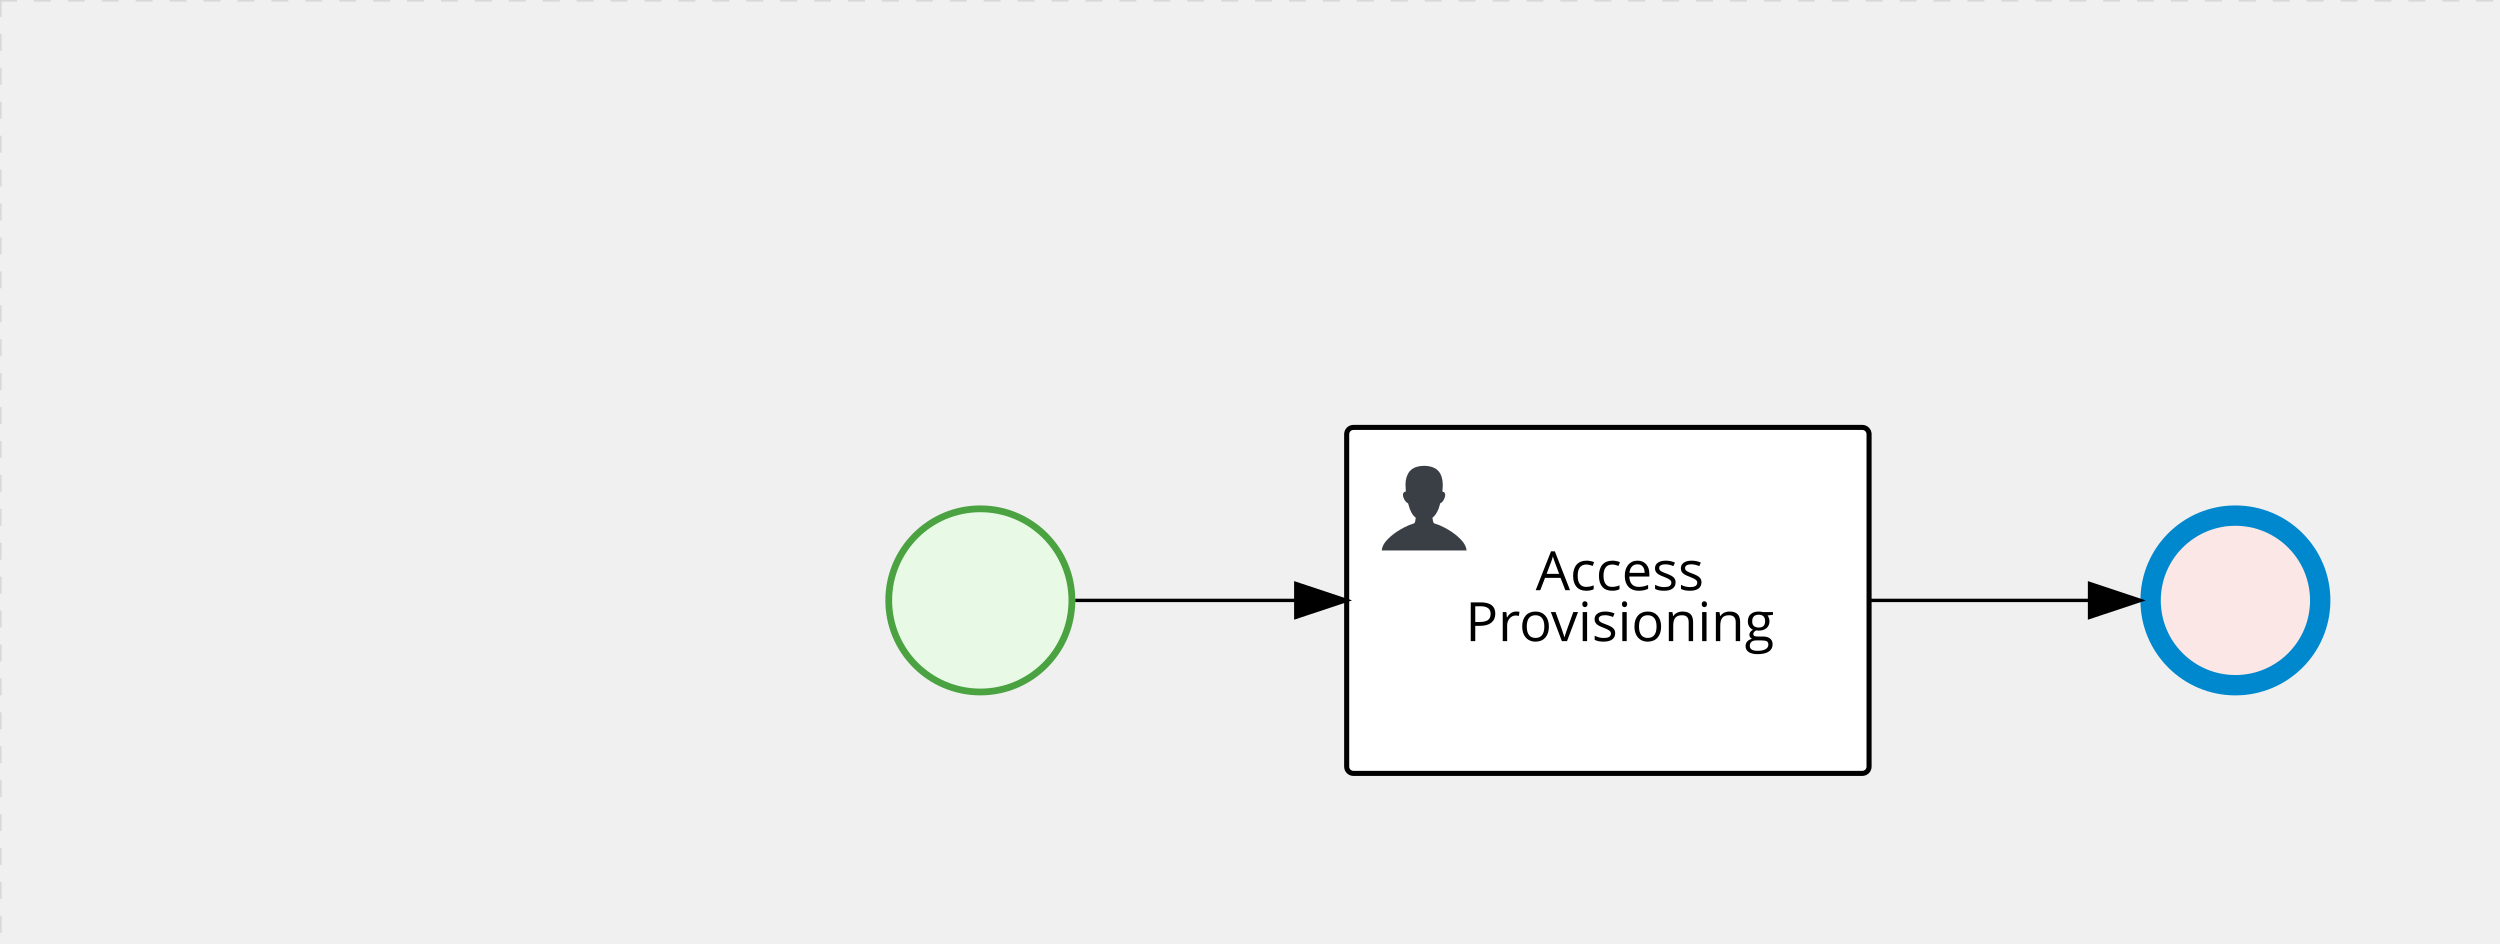
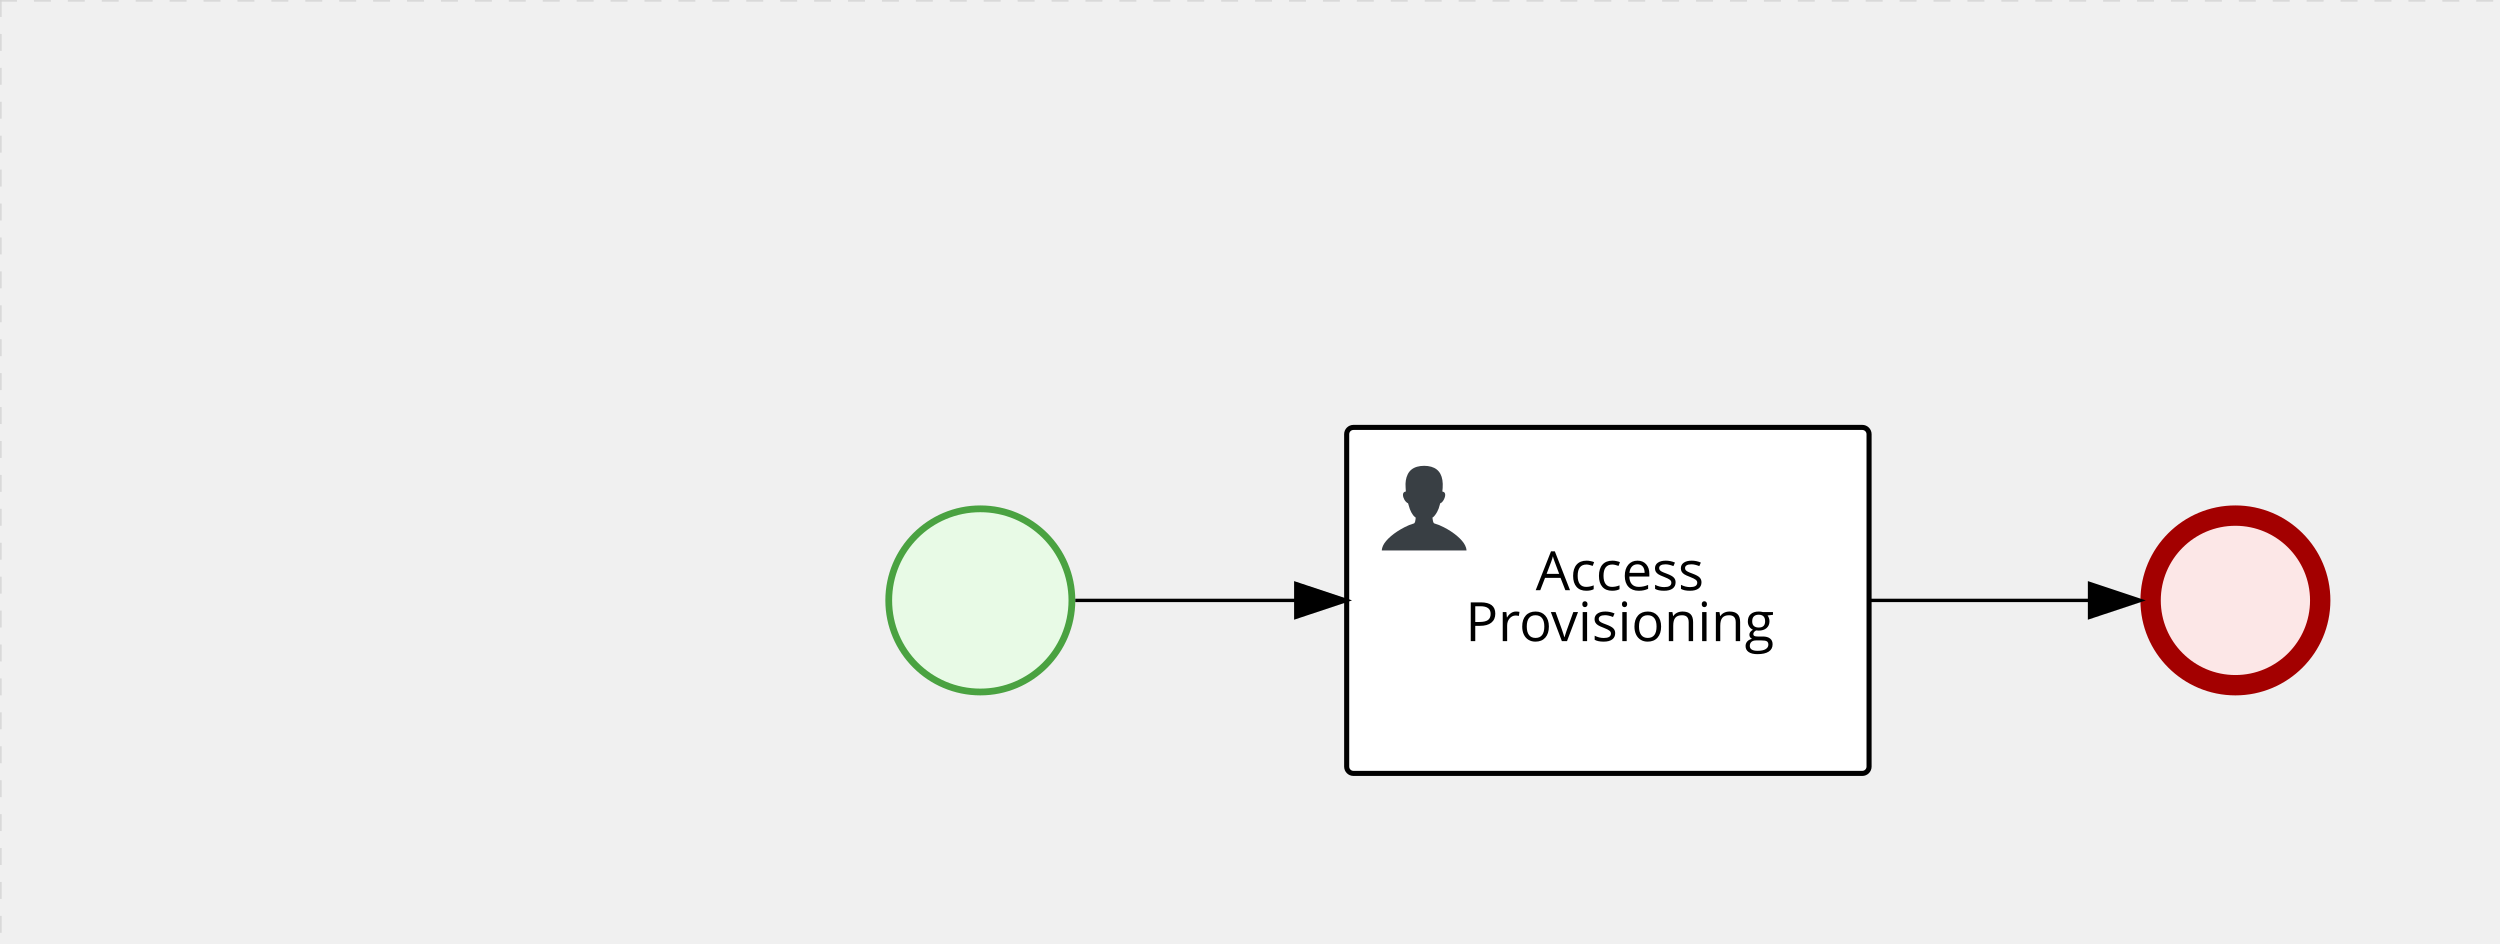
<svg xmlns="http://www.w3.org/2000/svg" version="1.1" width="737" height="278" viewBox="0 0 737 278">
  <defs />
  <g transform="matrix(1,0,0,1,0,0)">
    <g>
      <g>
        <g>
          <path fill="none" stroke="#d3d3d3" paint-order="fill stroke markers" d=" M 0 0 L 1200 0" stroke-miterlimit="10" stroke-opacity="0.8" stroke-dasharray="5" />
        </g>
        <g>
          <path fill="none" stroke="#d3d3d3" paint-order="fill stroke markers" d=" M 0 0 L 0 800" stroke-miterlimit="10" stroke-opacity="0.8" stroke-dasharray="5" />
        </g>
      </g>
      <g id="_D82AFDA7-D428-4207-B78E-6A4F8D87318F" bpmn2nodeid="_D82AFDA7-D428-4207-B78E-6A4F8D87318F" transform="matrix(1,0,0,1,261,149)">
        <g>
          <path fill="none" stroke="none" />
        </g>
        <g transform="matrix(0.125,0,0,0.125,0,0)">
          <g transform="matrix(1,0,0,1,0,0)">
            <path fill="#e8fae6" stroke="none" id="_D82AFDA7-D428-4207-B78E-6A4F8D87318F?shapeType=BACKGROUND" paint-order="stroke fill markers" d=" M 0 0 M 444 224 C 444 263.9 434.2 300.8 414.4 334.5 C 394.7 368.2 368 394.9 334.4 414.5 C 300.8 434.1 263.9 444 224 444 C 184.1 444 147.2 434.2 113.5 414.4 C 79.8 394.7 53.1 368 33.5 334.4 C 13.9 300.8 4 263.9 4 224 C 4 184.1 13.8 147.2 33.6 113.5 C 53.4 79.8 80.1 53.1 113.6 33.5 C 147.1 13.9 184.1 4 224 4 C 263.9 4 300.8 13.8 334.5 33.6 C 368.2 53.4 394.9 80.1 414.5 113.6 C 434.1 147.1 444 184.1 444 224 Z" />
          </g>
          <g>
            <g transform="matrix(1,0,0,1,0,0)">
              <g transform="matrix(1,0,0,1,0,0)">
-                 <path fill="rgb(74,162,65)" stroke="none" id="_D82AFDA7-D428-4207-B78E-6A4F8D87318F?shapeType=BORDER&amp;renderType=FILL" paint-order="stroke fill markers" d=" M 0 0 M 224 0 C 100.3 0 0 100.3 0 224 C 0 347.7 100.3 448 224 448 C 347.7 448 448 347.7 448 224 C 448 100.3 347.7 0 224 0 Z M 0 0 M 224 432 C 109.1 432 16 338.9 16 224 C 16 109.1 109.1 16 224 16 C 338.9 16 432 109.1 432 224 C 432 338.9 338.9 432 224 432 Z" />
+                 <path fill="#4aa241" stroke="none" id="_D82AFDA7-D428-4207-B78E-6A4F8D87318F?shapeType=BORDER&amp;renderType=FILL" paint-order="stroke fill markers" d=" M 0 0 M 224 0 C 100.3 0 0 100.3 0 224 C 0 347.7 100.3 448 224 448 C 347.7 448 448 347.7 448 224 C 448 100.3 347.7 0 224 0 Z M 0 0 M 224 432 C 109.1 432 16 338.9 16 224 C 16 109.1 109.1 16 224 16 C 338.9 16 432 109.1 432 224 C 432 338.9 338.9 432 224 432 Z" />
              </g>
            </g>
          </g>
        </g>
        <g transform="matrix(1,0,0,1,28,61)" />
      </g>
-       <g transform="matrix(1,0,0,1,261,149)" />
      <g id="_56451801-C97A-4921-87A9-4124AFC0A2AF" bpmn2nodeid="_56451801-C97A-4921-87A9-4124AFC0A2AF" transform="matrix(1,0,0,1,397,126)">
        <g>
          <path fill="none" stroke="none" />
        </g>
        <g transform="matrix(1,0,0,1,0,0)">
          <path fill="#ffffff" stroke="none" id="_56451801-C97A-4921-87A9-4124AFC0A2AF?shapeType=BACKGROUND" paint-order="stroke fill markers" d=" M 2 0 L 152 0 L 152 0 A 2 2 0 0 1 154 2 L 154 100 L 154 100 A 2 2 0 0 1 152 102 L 2 102 L 2 102 A 2 2 0 0 1 0 100 L 0 2 L 0 2 A 2 2 0 0 1 2 0 Z" />
        </g>
        <g transform="matrix(1,0,0,1,0,0)">
          <path fill="none" stroke="rgb(0,0,0)" id="_56451801-C97A-4921-87A9-4124AFC0A2AF?shapeType=BORDER&amp;renderType=STROKE" paint-order="fill stroke markers" d=" M 2 0 L 152 0 L 152 0 A 2 2 0 0 1 154 2 L 154 100 L 154 100 A 2 2 0 0 1 152 102 L 2 102 L 2 102 A 2 2 0 0 1 0 100 L 0 2 L 0 2 A 2 2 0 0 1 2 0 Z" stroke-miterlimit="10" stroke-width="1.5" stroke-dasharray="" />
        </g>
        <g>
          <g transform="matrix(0.06,0,0,0.06,9.4,9.4)">
            <g transform="matrix(1,0,0,1,0,0)">
              <path fill="#393f44" stroke="none" id="_56451801-C97A-4921-87A9-4124AFC0A2AFundefined" paint-order="stroke fill markers" d=" M 0 0 M 16 445.21 C 16 440.869 18.784 431.129 22.001 424.217 C 35.768 394.64 77.283 359.28 129 333.084 C 144.516 325.224 157.347 319.964 167.807 317.174 C 171.932 316.074 175.729 314.414 176.525 313.363 C 178.894 310.234 180.914 302.908 181.727 294.5 L 182.5 286.5 L 178.507 283.455 C 166.303 274.146 154.284 251.678 148.04 226.5 C 145.611 216.707 145.056 215.462 142.984 215.158 C 141.703 214.97 138.083 212.243 134.939 209.099 C 123.233 197.393 116.891 177.376 121.44 166.49 C 123.002 162.751 128.155 159.01 131.75 159.004 C 134.448 159 134.471 158.603 132.914 138.788 C 130.927 113.496 134.279 92.265 143.132 74.076 C 152.232 55.38 167.569 42.882 189.049 36.66 C 210.203 30.532 237.797 30.532 258.951 36.66 C 300.042 48.563 318.958 83.806 314.955 141 C 314.32 150.075 313.624 157.788 313.409 158.14 C 313.194 158.493 314.575 159.073 316.479 159.43 C 328.929 161.766 330.986 177.018 321.496 196.621 C 316.903 206.109 309.357 214.508 304.817 215.185 C 303.023 215.453 302.293 217.146 299.943 226.5 C 296.659 239.567 294.474 245.305 287.948 257.995 C 282.491 268.606 273.035 281.109 268.108 284.229 L 264.871 286.278 L 265.518 292.889 C 266.345 301.33 268.639 309.871 270.877 312.837 C 272.067 314.415 275.002 315.79 280.063 317.139 C 291.069 320.075 303.617 325.274 321 334.102 C 369.815 358.891 410.848 393.758 425.032 422.5 C 429.07 430.682 432 440.232 432 445.21 L 432 448 L 224 448 L 16 448 L 16 445.21 Z" />
            </g>
          </g>
        </g>
        <g transform="matrix(1,0,0,1,4.04,13.68)">
          <g transform="matrix(0.04,0,0,0.04,63.36,69.12)">
            <g transform="matrix(1,0,0,1,0,0)">
              <path fill="none" stroke="none" />
            </g>
            <g transform="matrix(1,0,0,1,0,0)">
              <path fill="none" stroke="none" />
            </g>
          </g>
        </g>
        <g transform="matrix(1,0,0,1,35,36)">
          <text fill="#000000" stroke="none" font-family="Open Sans" font-size="12pt" font-style="normal" font-weight="normal" text-decoration="normal" x="45.523" y="12" text-anchor="middle" dominant-baseline="alphabetic">    Access      </text>
          <text fill="#000000" stroke="none" font-family="Open Sans" font-size="12pt" font-style="normal" font-weight="normal" text-decoration="normal" x="45.523" y="27" text-anchor="middle" dominant-baseline="alphabetic">Provisioning</text>
        </g>
      </g>
-       <g id="_95D80D20-2861-46BC-808E-848B20B5BD88" bpmn2nodeid="_95D80D20-2861-46BC-808E-848B20B5BD88">
-         <g>
-           <path fill="none" stroke="#000000" paint-order="fill stroke markers" d=" M 317 177 L 382 177" stroke-miterlimit="10" stroke-dasharray="" />
-         </g>
-         <g transform="matrix(1,0,0,1,317,177)" />
-         <g transform="matrix(6.123233995736766e-17,1,-1,6.123233995736766e-17,397,172)">
-           <path fill="#000000" stroke="#000000" paint-order="fill stroke markers" d=" M 10 15 L 0 15 L 5 0 Z" stroke-miterlimit="10" stroke-dasharray="" />
-         </g>
-         <g transform="matrix(1,0,0,1,317,167)" />
-       </g>
-       <g transform="matrix(1,0,0,1,397,126)" />
      <g id="_5816135B-0988-4E6B-91D4-FBDDD5F64AAE" bpmn2nodeid="_5816135B-0988-4E6B-91D4-FBDDD5F64AAE" transform="matrix(1,0,0,1,631,149)">
        <g>
          <path fill="none" stroke="none" />
        </g>
        <g transform="matrix(0.125,0,0,0.125,0,0)">
          <g transform="matrix(1,0,0,1,0,0)">
            <path fill="#fce7e7" stroke="none" id="_5816135B-0988-4E6B-91D4-FBDDD5F64AAE?shapeType=BACKGROUND" paint-order="stroke fill markers" d=" M 0 0 M 444 224 C 444 263.9 434.2 300.8 414.4 334.5 C 394.7 368.2 368 394.9 334.4 414.5 C 300.8 434.1 263.9 444 224 444 C 184.1 444 147.2 434.2 113.5 414.4 C 79.8 394.7 53.1 368 33.5 334.4 C 13.9 300.8 4 263.9 4 224 C 4 184.1 13.8 147.2 33.6 113.5 C 53.4 79.8 80.1 53.1 113.6 33.5 C 147.1 13.9 184.1 4 224 4 C 263.9 4 300.8 13.8 334.5 33.6 C 368.2 53.4 394.9 80.1 414.5 113.6 C 434.1 147.1 444 184.1 444 224 Z" />
          </g>
          <g>
            <g transform="matrix(1,0,0,1,0,0)">
              <g transform="matrix(1,0,0,1,0,0)">
-                 <path fill="rgb(0,136,206)" stroke="none" id="_5816135B-0988-4E6B-91D4-FBDDD5F64AAE?shapeType=BORDER&amp;renderType=FILL" paint-order="stroke fill markers" d=" M 0 0 M 224 0 C 100.3 0 0 100.3 0 224 C 0 347.7 100.3 448 224 448 C 347.7 448 448 347.7 448 224 C 448 100.3 347.7 0 224 0 Z M 0 0 M 224 400 C 126.8 400 48 321.2 48 224 C 48 126.8 126.8 48 224 48 C 321.2 48 400 126.8 400 224 C 400 321.2 321.2 400 224 400 Z" />
+                 <path fill="#a30000" stroke="none" id="_5816135B-0988-4E6B-91D4-FBDDD5F64AAE?shapeType=BORDER&amp;renderType=FILL" paint-order="stroke fill markers" d=" M 0 0 M 224 0 C 100.3 0 0 100.3 0 224 C 0 347.7 100.3 448 224 448 C 347.7 448 448 347.7 448 224 C 448 100.3 347.7 0 224 0 Z M 0 0 M 224 400 C 126.8 400 48 321.2 48 224 C 48 126.8 126.8 48 224 48 C 321.2 48 400 126.8 400 224 C 400 321.2 321.2 400 224 400 Z" />
              </g>
            </g>
          </g>
        </g>
        <g transform="matrix(1,0,0,1,28,61)" />
+       </g>
+       <g id="_95D80D20-2861-46BC-808E-848B20B5BD88" bpmn2nodeid="_95D80D20-2861-46BC-808E-848B20B5BD88">
+         <g>
+           <path fill="none" stroke="#000000" paint-order="fill stroke markers" d=" M 317 177 L 382 177" stroke-miterlimit="10" stroke-dasharray="" />
+         </g>
+         <g transform="matrix(1,0,0,1,317,177)" />
+         <g transform="matrix(6.123233995736766e-17,1,-1,6.123233995736766e-17,397,172)">
+           <path fill="#000000" stroke="#000000" paint-order="fill stroke markers" d=" M 10 15 L 0 15 L 5 0 Z" stroke-miterlimit="10" stroke-dasharray="" />
+         </g>
+         <g transform="matrix(1,0,0,1,317,167)" />
      </g>
      <g id="_B2B942D9-2849-4AC9-8CD0-52CFFD5475FB" bpmn2nodeid="_B2B942D9-2849-4AC9-8CD0-52CFFD5475FB">
        <g>
          <path fill="none" stroke="#000000" paint-order="fill stroke markers" d=" M 551 177 L 616 177" stroke-miterlimit="10" stroke-dasharray="" />
        </g>
        <g transform="matrix(1,0,0,1,551,177)" />
        <g transform="matrix(6.123233995736766e-17,1,-1,6.123233995736766e-17,631,172)">
          <path fill="#000000" stroke="#000000" paint-order="fill stroke markers" d=" M 10 15 L 0 15 L 5 0 Z" stroke-miterlimit="10" stroke-dasharray="" />
        </g>
        <g transform="matrix(1,0,0,1,551,167)" />
      </g>
+       <g transform="matrix(1,0,0,1,261,149)" />
      <g transform="matrix(1,0,0,1,631,149)" />
+       <g transform="matrix(1,0,0,1,397,126)" />
    </g>
  </g>
</svg>
